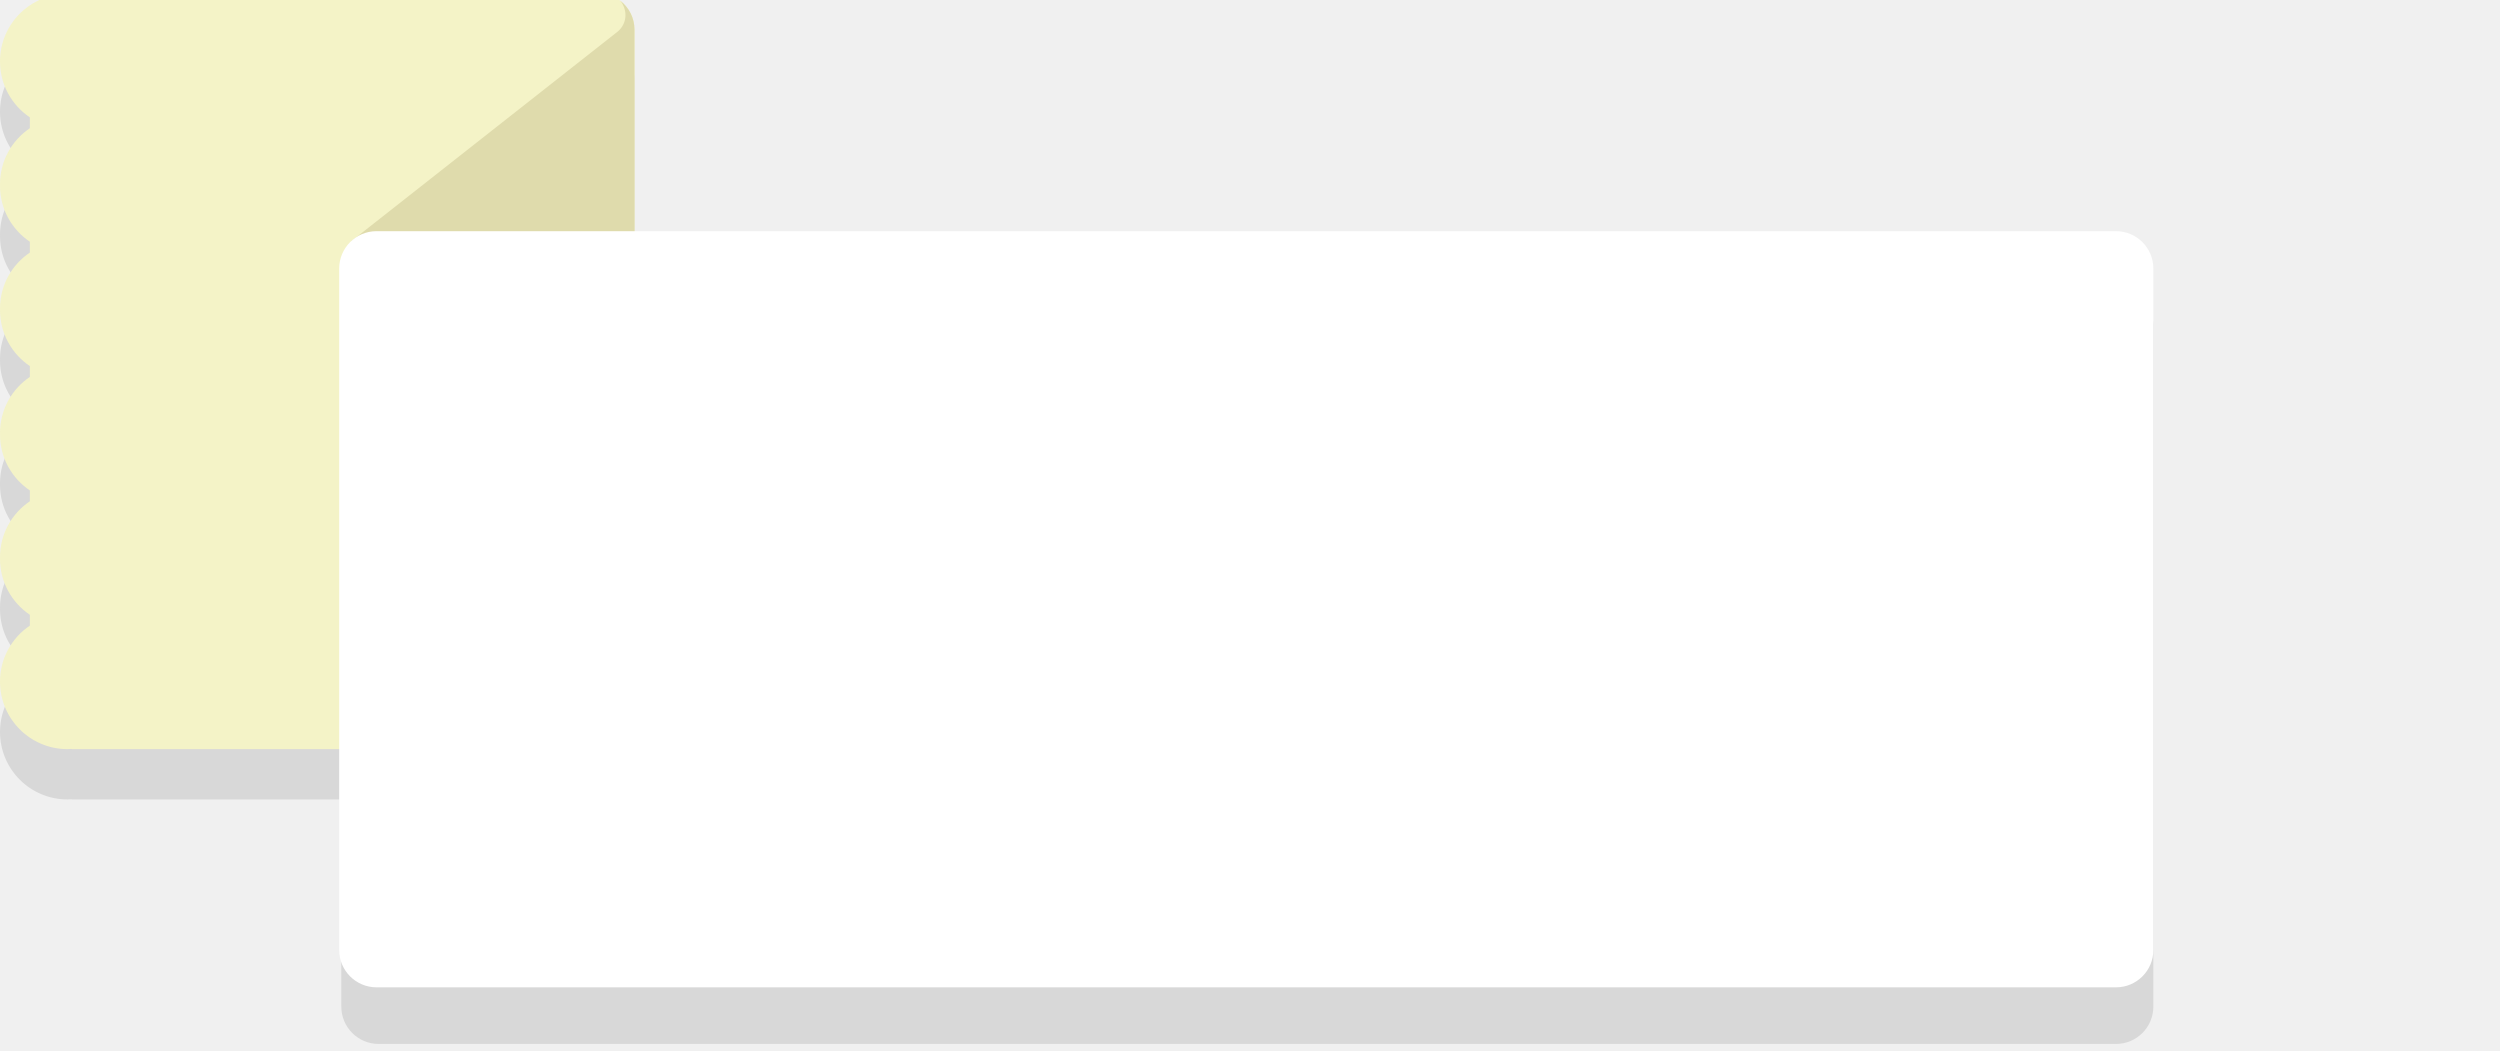
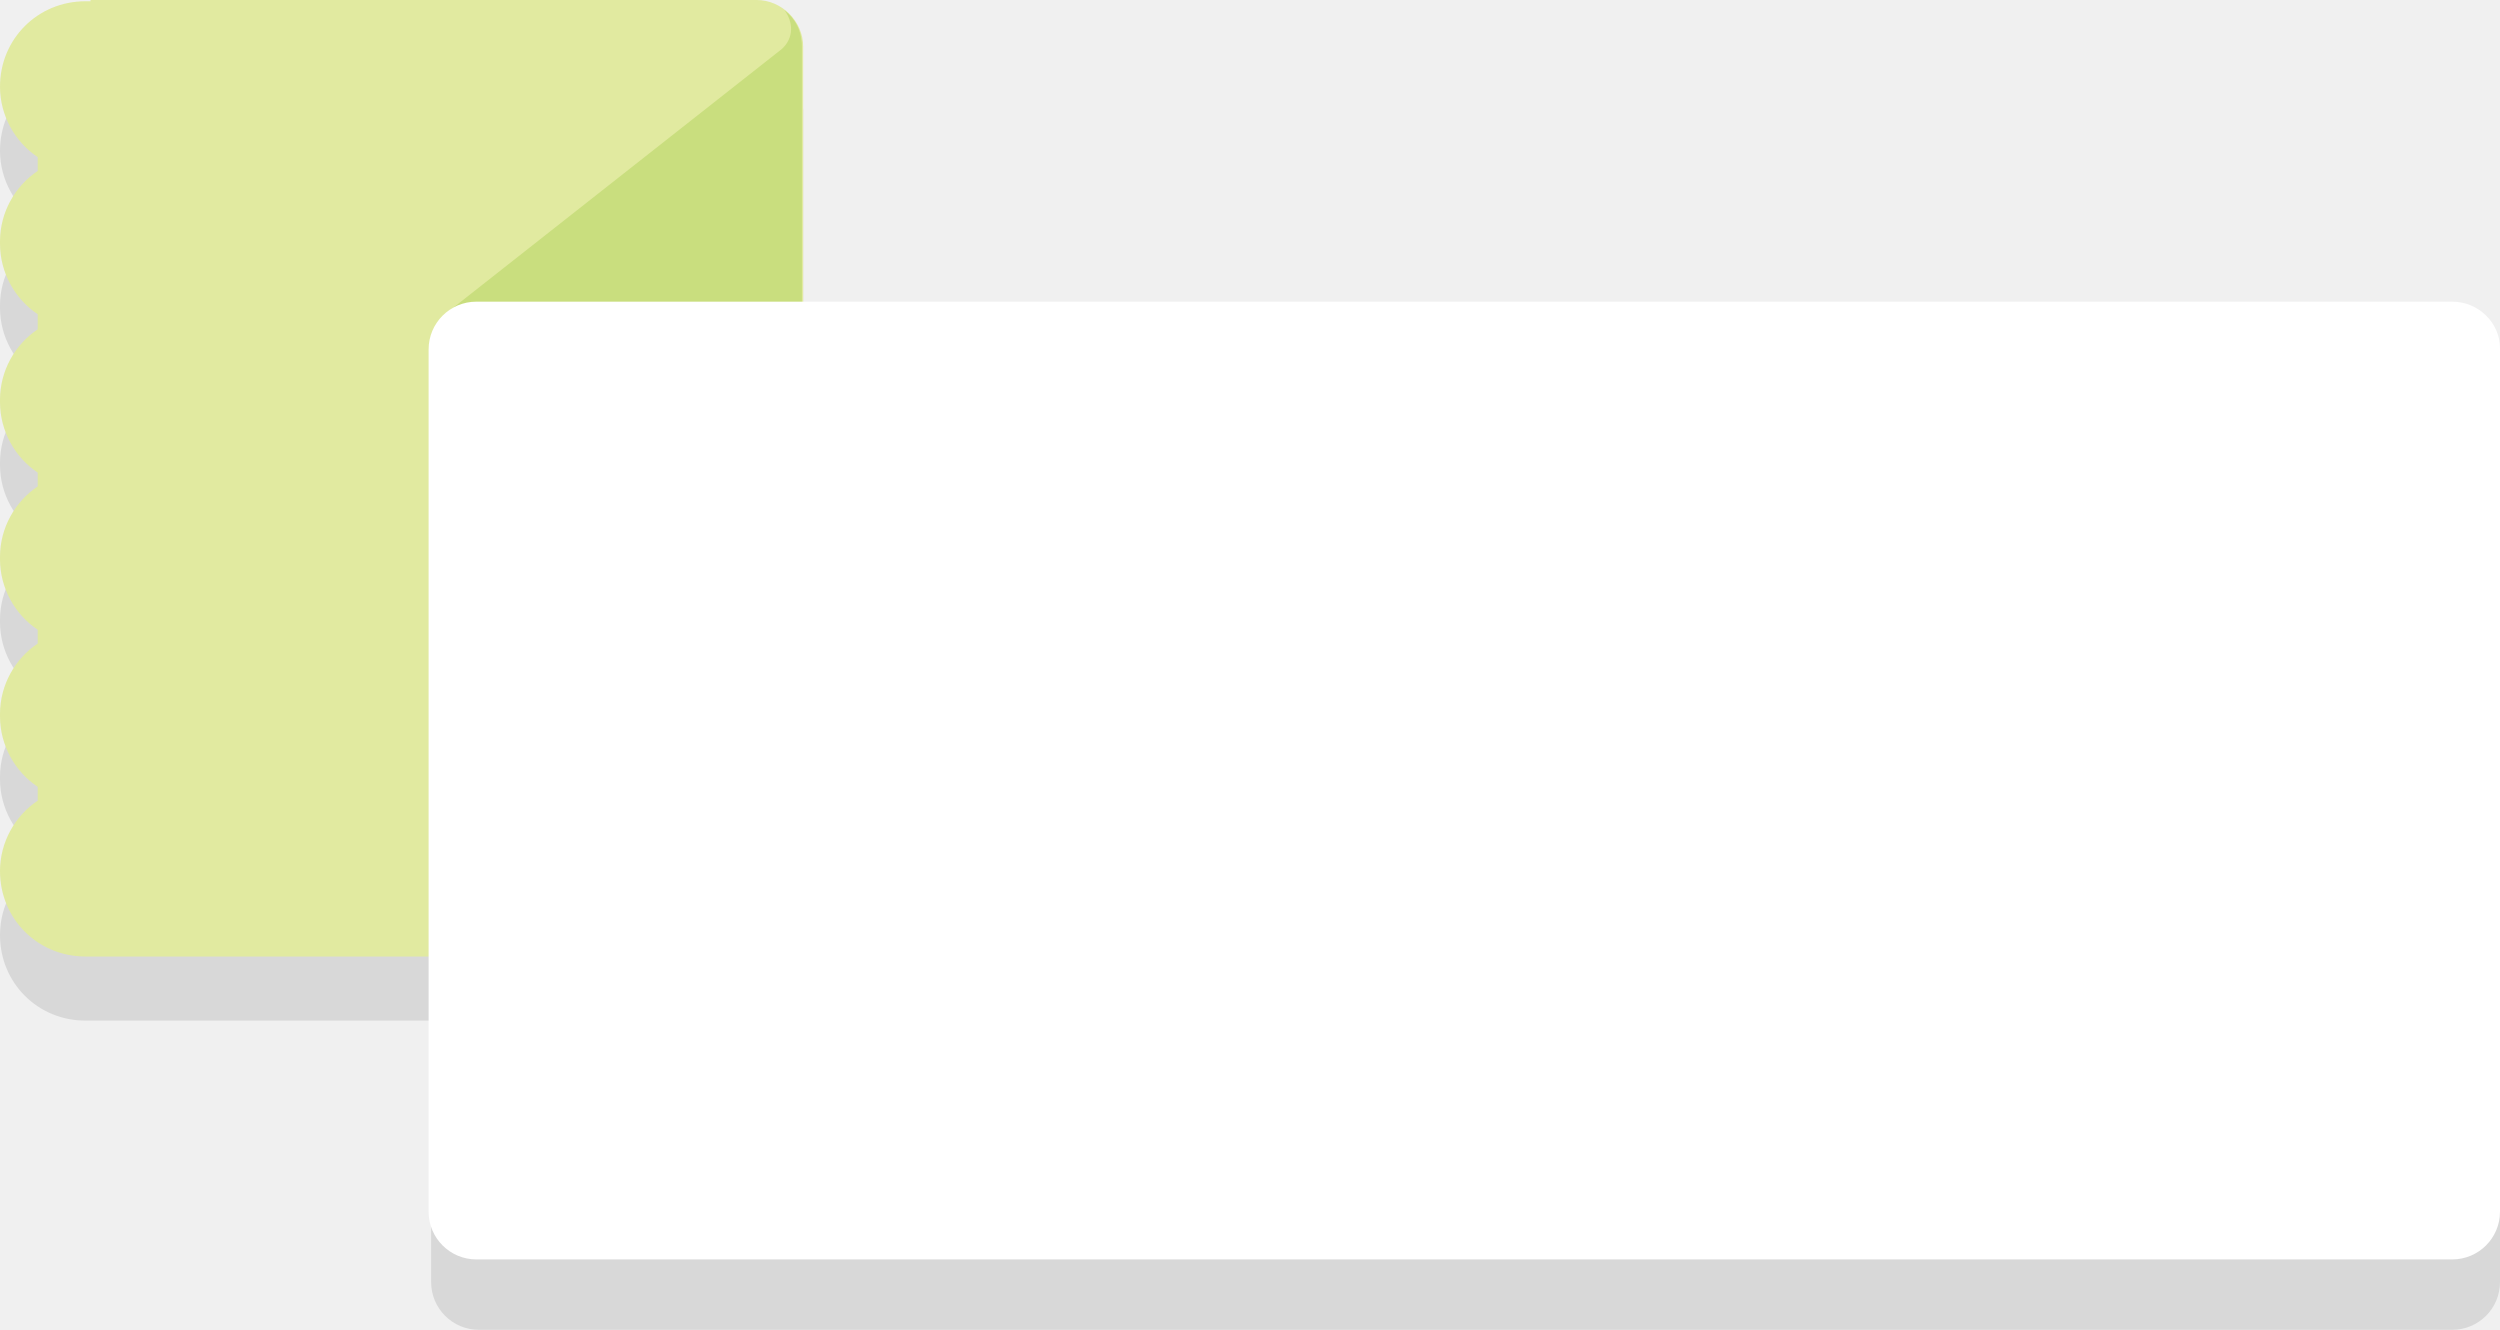
- <svg xmlns="http://www.w3.org/2000/svg" version="1.1" id="Layer_1" x="0px" y="0px" width="215.575px" height="90.627px" viewBox="0 0 215.575 90.627" enable-background="new 0 0 215.575 90.627" xml:space="preserve">
-   <path opacity="0.1" d="M6.169,68.937V68.92c-0.115,0.008-0.23,0.017-0.348,0.017C2.606,68.937,0,66.331,0,63.116  c0-2.013,1.022-3.782,2.573-4.828v-0.936C1.022,56.307,0,54.537,0,52.524c0-0.021,0.003-0.044,0.004-0.065  C0.003,52.437,0,52.415,0,52.393c0-2.012,1.022-3.782,2.573-4.828V46.63C1.022,45.585,0,43.813,0,41.803  c0-0.023,0.003-0.044,0.004-0.067C0.003,41.714,0,41.692,0,41.67c0-2.011,1.022-3.782,2.573-4.827v-0.935  C1.022,34.861,0,33.092,0,31.08c0-0.022,0.003-0.044,0.004-0.066C0.003,30.991,0,30.97,0,30.948c0-2.013,1.022-3.782,2.573-4.828  v-0.936C1.022,24.139,0,22.369,0,20.356c0-0.021,0.003-0.043,0.004-0.065C0.003,20.269,0,20.247,0,20.225  c0-2.012,1.022-3.782,2.573-4.828v-0.935C1.022,13.417,0,11.646,0,9.635C0,6.42,2.606,3.812,5.821,3.812  c0.118,0,0.233,0.01,0.348,0.019V3.733h45.376c1.749,0,3.166,1.417,3.166,3.165v58.71c0,1.838-1.49,3.328-3.328,3.328H6.169z" />
-   <path fill="#F4F3C7" d="M6.169,64.597v-0.018c-0.115,0.009-0.23,0.018-0.348,0.018C2.606,64.597,0,61.99,0,58.775  c0-2.012,1.022-3.782,2.573-4.828v-0.935C1.022,51.967,0,50.196,0,48.185c0-0.022,0.003-0.044,0.004-0.066  C0.003,48.097,0,48.074,0,48.053c0-2.013,1.022-3.782,2.573-4.828v-0.936C1.022,41.244,0,39.474,0,37.463  c0-0.023,0.003-0.044,0.004-0.067C0.003,37.373,0,37.353,0,37.329c0-2.011,1.022-3.781,2.573-4.826v-0.936  C1.022,30.521,0,28.752,0,26.739c0-0.021,0.003-0.044,0.004-0.065C0.003,26.65,0,26.63,0,26.607c0-2.012,1.022-3.782,2.573-4.828  v-0.935C1.022,19.799,0,18.028,0,16.017c0-0.022,0.003-0.043,0.004-0.066C0.003,15.929,0,15.906,0,15.885  c0-2.013,1.022-3.782,2.573-4.828v-0.936C1.022,9.076,0,7.306,0,5.295c0-3.216,2.606-5.822,5.821-5.822  c0.118,0,0.233,0.009,0.348,0.018v-0.097h45.376c1.749,0,3.166,1.417,3.166,3.165v58.71c0,1.838-1.49,3.328-3.328,3.328H6.169z" />
-   <path fill="#DFDBAC" d="M51.383,64.597H30.316V20.777L53.288,2.703c0.853-0.748,0.803-1.92,0.187-2.65  c0.751,0.579,1.236,1.484,1.236,2.506v58.71C54.711,63.106,53.221,64.597,51.383,64.597" />
-   <path opacity="0.1" d="M182.462,24.816h-22.06H54.711H32.652c-1.78,0-3.222,1.443-3.222,3.223v58.759  c0,1.78,1.442,3.222,3.222,3.222h22.059h105.691h22.06c1.78,0,3.222-1.441,3.222-3.222V28.039  C185.684,26.26,184.243,24.816,182.462,24.816" />
-   <path fill="#FFFFFF" d="M182.462,19.934H32.47c-1.779,0-3.222,1.443-3.222,3.223v58.759c0,1.78,1.443,3.222,3.222,3.222h149.992  c1.78,0,3.222-1.441,3.222-3.222V23.156C185.684,21.377,184.243,19.934,182.462,19.934" />
+ <svg xmlns="http://www.w3.org/2000/svg" version="1.1" id="Layer_1" x="0px" y="0px" width="198.9px" height="105.8px" viewBox="0 0 198.9 105.8" enable-background="new 0 0 198.9 105.8" xml:space="preserve">
+   <path opacity="0.1" fill="#010101" d="M7.2,81.2L7.2,81.2c-0.1,0-0.3,0-0.4,0c-3.8,0-6.8-3-6.8-6.8C0,72,1.2,70,3,68.7v-1.1  c-1.8-1.2-3-3.3-3-5.6c0,0,0-0.1,0-0.1c0,0,0-0.1,0-0.1c0-2.3,1.2-4.4,3-5.6v-1.1c-1.8-1.2-3-3.3-3-5.6c0,0,0-0.1,0-0.1  c0,0,0-0.1,0-0.1c0-2.3,1.2-4.4,3-5.6v-1.1c-1.8-1.2-3-3.3-3-5.6c0,0,0-0.1,0-0.1c0,0,0-0.1,0-0.1c0-2.3,1.2-4.4,3-5.6v-1.1  c-1.8-1.2-3-3.3-3-5.6c0,0,0-0.1,0-0.1c0,0,0-0.1,0-0.1c0-2.3,1.2-4.4,3-5.6v-1.1c-1.8-1.2-3-3.3-3-5.6c0-3.8,3-6.8,6.8-6.8  c0.1,0,0.3,0,0.4,0V5.1h53c2,0,3.7,1.7,3.7,3.7v68.5c0,2.1-1.7,3.9-3.9,3.9H7.2z" />
+   <path fill="#E1EAA0" d="M7.2,76.1L7.2,76.1c-0.1,0-0.3,0-0.4,0c-3.8,0-6.8-3-6.8-6.8c0-2.3,1.2-4.4,3-5.6v-1.1c-1.8-1.2-3-3.3-3-5.6  c0,0,0-0.1,0-0.1c0,0,0-0.1,0-0.1c0-2.3,1.2-4.4,3-5.6v-1.1c-1.8-1.2-3-3.3-3-5.6c0,0,0-0.1,0-0.1c0,0,0-0.1,0-0.1  c0-2.3,1.2-4.4,3-5.6v-1.1c-1.8-1.2-3-3.3-3-5.6c0,0,0-0.1,0-0.1c0,0,0-0.1,0-0.1c0-2.3,1.2-4.4,3-5.6V25c-1.8-1.2-3-3.3-3-5.6  c0,0,0-0.1,0-0.1c0,0,0-0.1,0-0.1c0-2.3,1.2-4.4,3-5.6v-1.1c-1.8-1.2-3-3.3-3-5.6c0-3.8,3-6.8,6.8-6.8c0.1,0,0.3,0,0.4,0V0h53  c2,0,3.7,1.7,3.7,3.7v68.5c0,2.1-1.7,3.9-3.9,3.9H7.2z" />
+   <path fill="#C9DE7E" d="M60,76.1H35.4V25L62.2,3.9c1-0.9,0.9-2.2,0.2-3.1c0.9,0.7,1.4,1.7,1.4,2.9v68.5C63.9,74.4,62.1,76.1,60,76.1  z" />
+   <path opacity="0.1" fill="#010101" d="M195.1,29.7h-7.9H63.9H38.1c-2.1,0-3.8,1.7-3.8,3.8V102c0,2.1,1.7,3.8,3.8,3.8h25.7h123.4h7.9  c2.1,0,3.8-1.7,3.8-3.8V33.4C198.9,31.4,197.2,29.7,195.1,29.7z" />
+   <path fill="#FFFFFF" d="M195.1,24H37.9c-2.1,0-3.8,1.7-3.8,3.8v68.6c0,2.1,1.7,3.8,3.8,3.8h157.2c2.1,0,3.8-1.7,3.8-3.8V27.7  C198.9,25.7,197.2,24,195.1,24z" />
</svg>
